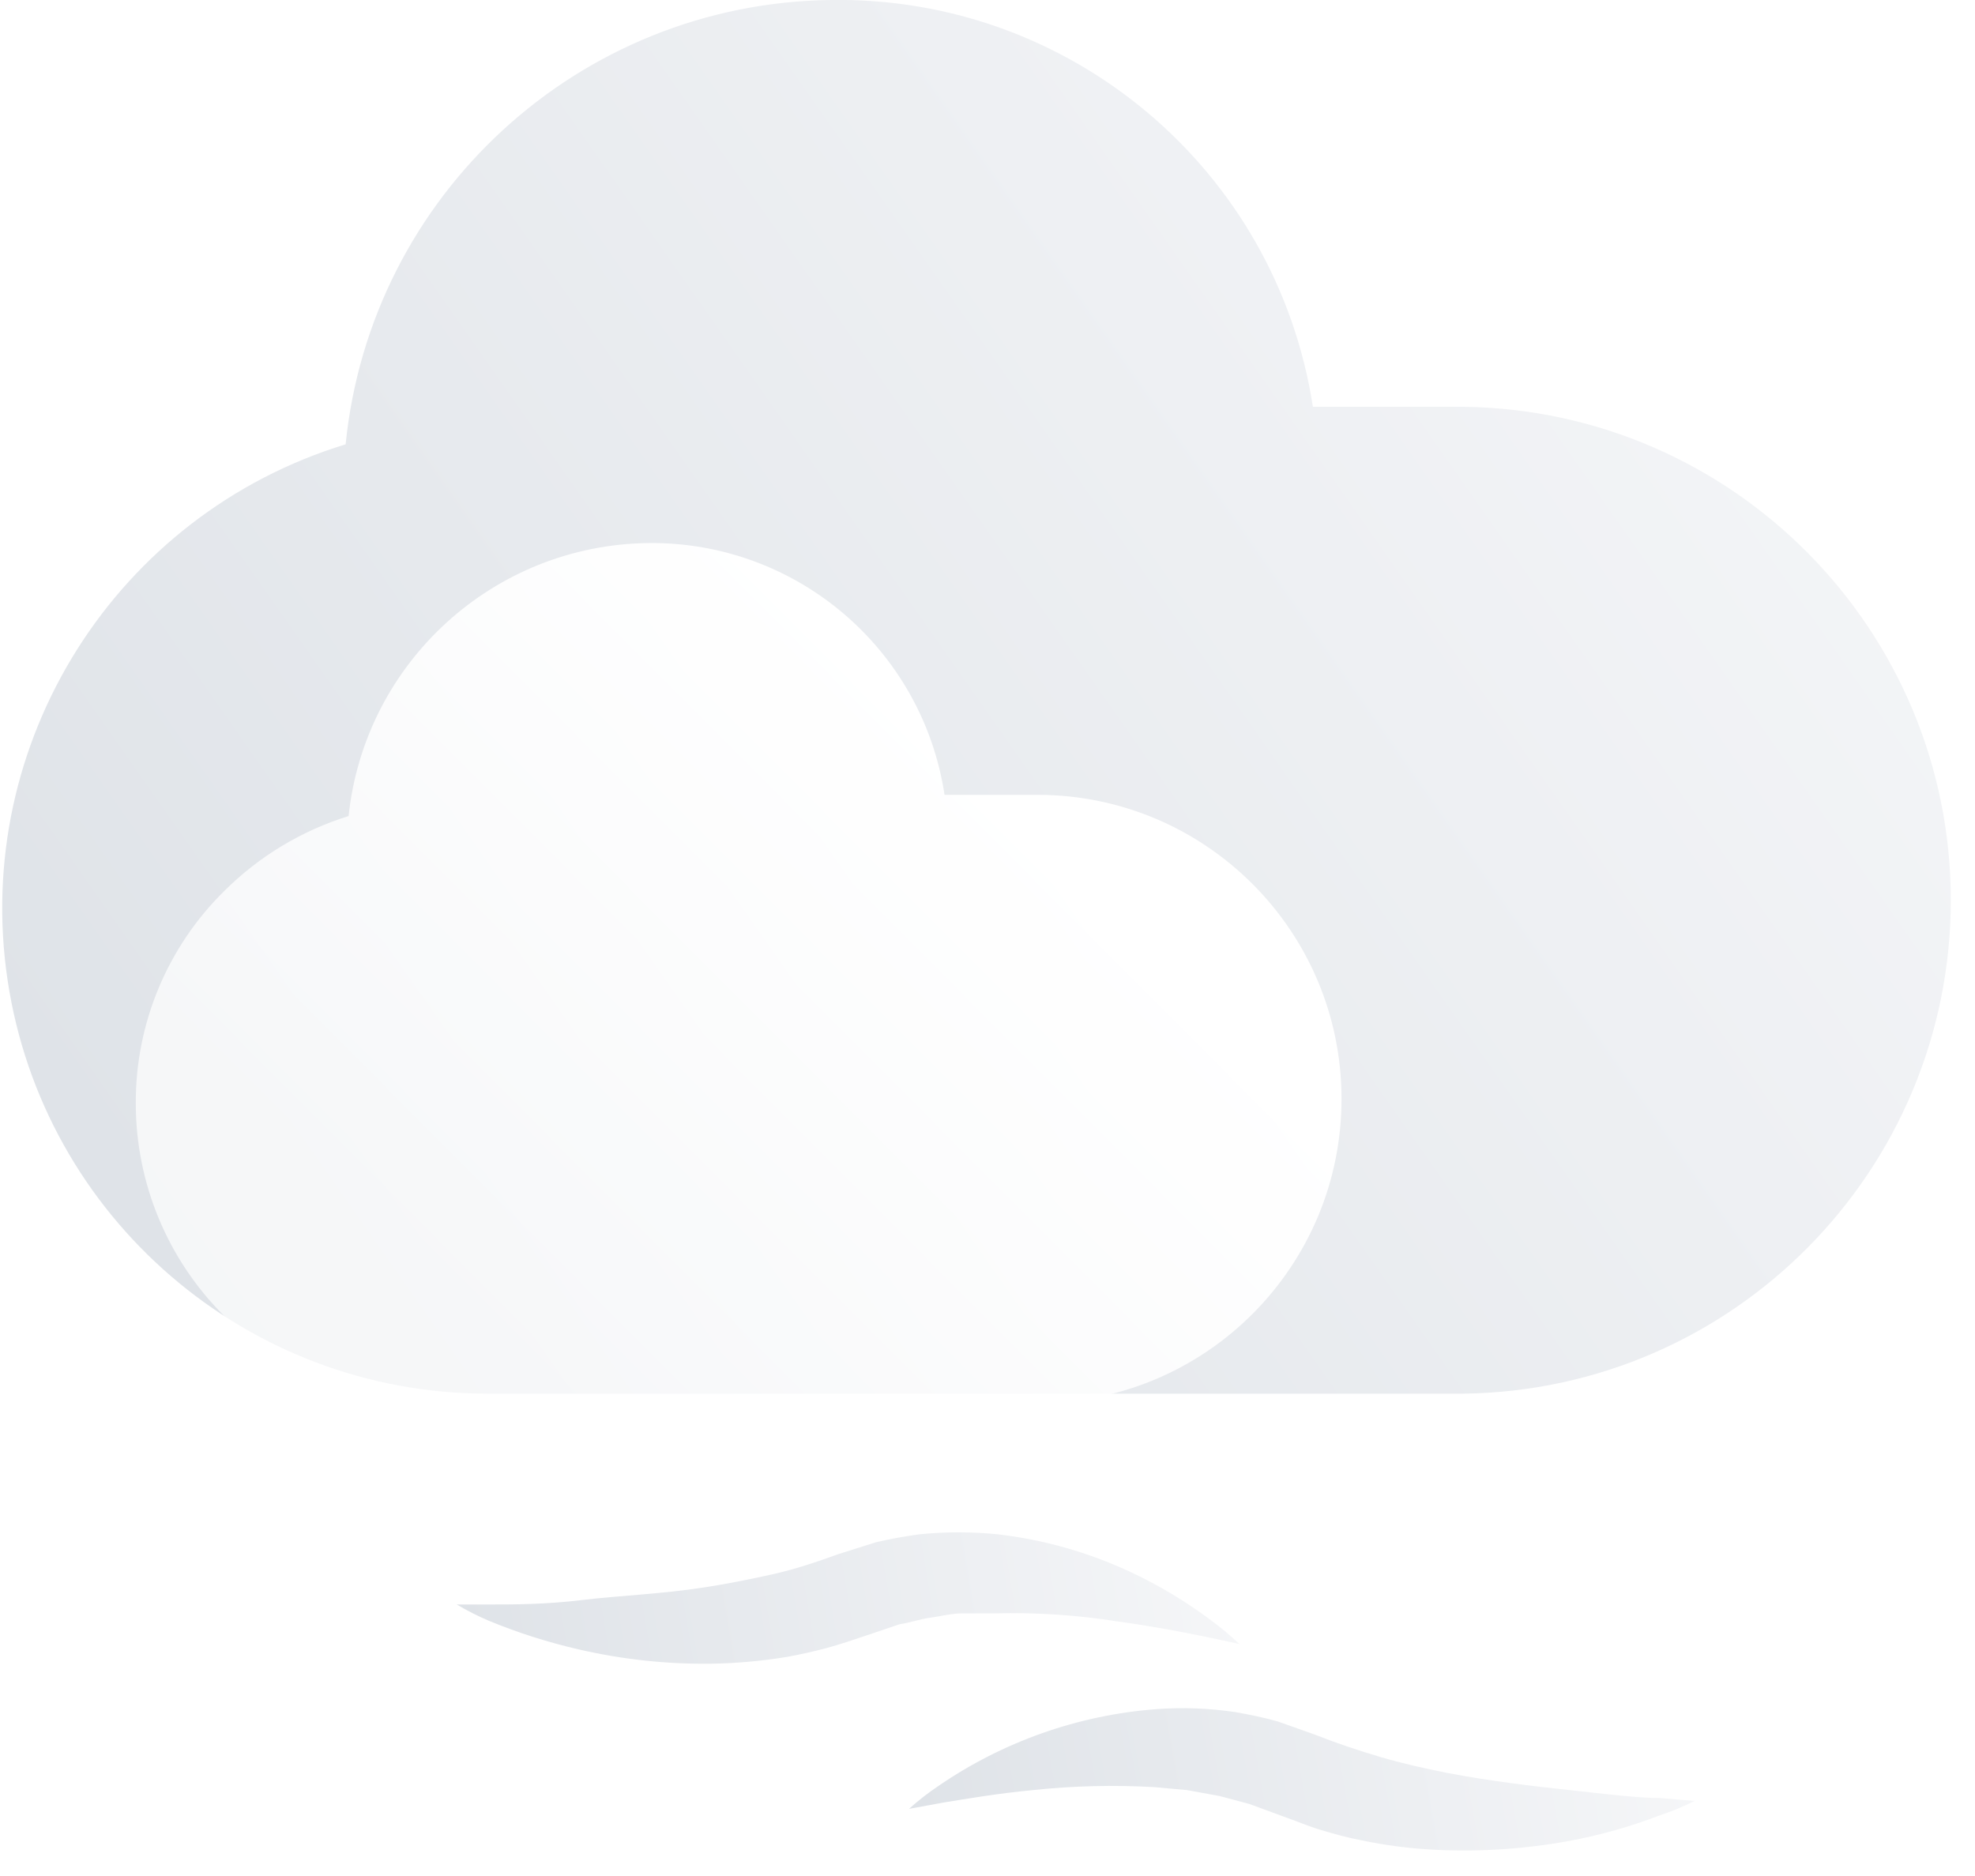
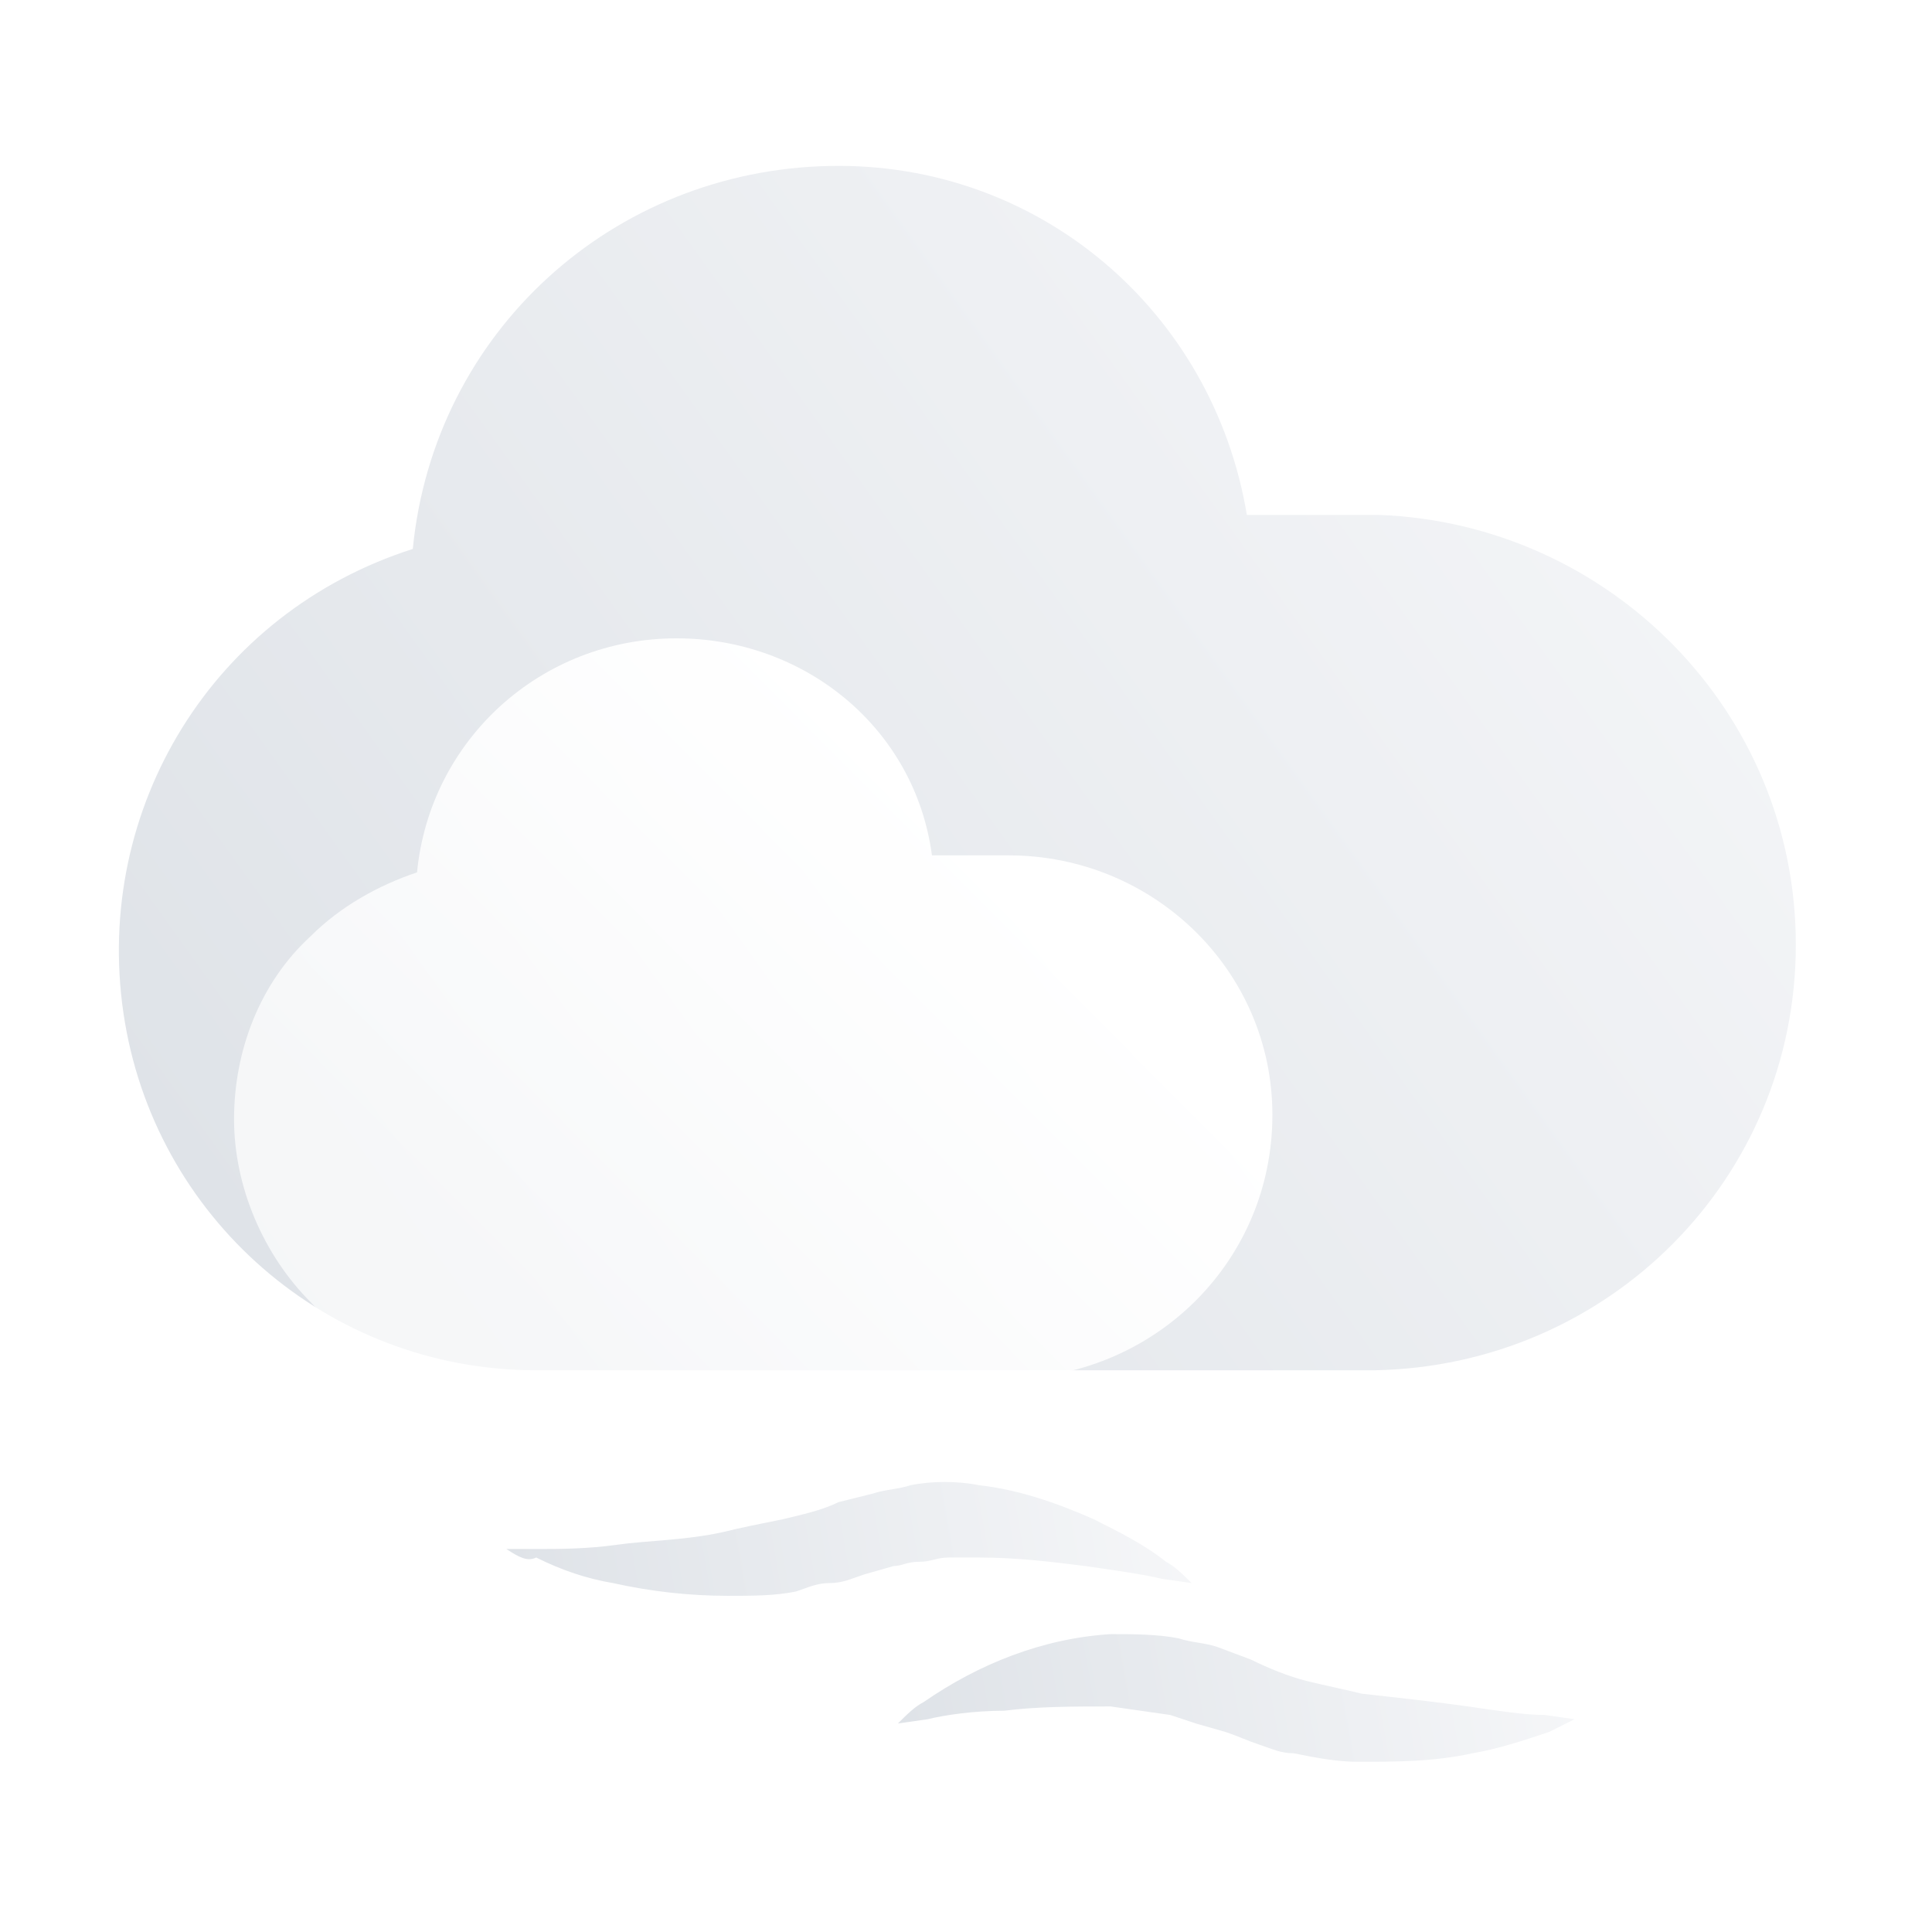
- <svg xmlns="http://www.w3.org/2000/svg" width="40px" height="38px" viewBox="0 0 40 38" version="1.1">
-   <defs>
-     <linearGradient x1="100%" y1="24.414%" x2="0%" y2="75.586%" id="linearGradient-1">
-       <stop stop-color="#F5F6F8" offset="0%" />
-       <stop stop-color="#DFE3E8" offset="100%" />
-     </linearGradient>
-     <linearGradient x1="18.837%" y1="78.482%" x2="79.402%" y2="35.248%" id="linearGradient-2">
-       <stop stop-color="#FFFFFF" stop-opacity="0.7" offset="1%" />
-       <stop stop-color="#FFFFFF" offset="100%" />
-     </linearGradient>
-     <linearGradient x1="100%" y1="48.59%" x2="0%" y2="51.41%" id="linearGradient-3">
-       <stop stop-color="#F5F6F8" offset="0%" />
-       <stop stop-color="#DFE3E8" offset="100%" />
-     </linearGradient>
-     <linearGradient x1="100%" y1="48.358%" x2="0%" y2="51.642%" id="linearGradient-4">
-       <stop stop-color="#F5F6F8" offset="0%" />
-       <stop stop-color="#DFE3E8" offset="100%" />
-     </linearGradient>
-   </defs>
-   <g id="Page-1" stroke="none" stroke-width="1" fill="none" fill-rule="evenodd">
-     <g id="Mobile" transform="translate(-277, -2)" fill-rule="nonzero">
-       <g id="50d" transform="translate(277, 1)">
-         <path d="M39.51,19.23 C39.51,24.706 35.106,29.164 29.63,29.23 L9.88,29.23 C5.012,29.232 0.875,25.671 0.154,20.856 C-0.567,16.041 2.345,11.424 7,10 C7.508,4.939 11.734,1.066 16.82,1 C21.679,0.918 25.851,4.437 26.59,9.24 L29.66,9.24 C35.12,9.322 39.505,13.769 39.51,19.23 Z" id="path-2" fill="url(#linearGradient-1)" />
-         <path d="M27.17,23.25 C27.176,26.637 24.446,29.393 21.06,29.42 L8.85,29.42 C7.235,29.428 5.683,28.792 4.538,27.653 C3.394,26.514 2.75,24.965 2.75,23.35 C2.743,21.734 3.389,20.184 4.54,19.05 C5.244,18.347 6.109,17.825 7.06,17.53 C7.389,14.415 9.998,12.038 13.13,12 C16.122,11.966 18.681,14.142 19.13,17.1 L21.03,17.1 C24.42,17.111 27.165,19.86 27.17,23.25 L27.17,23.25 Z" id="Path" fill="url(#linearGradient-2)" />
-         <path d="M9.25,33.5 L9.96,33.5 C10.41,33.5 11.05,33.5 11.79,33.41 C12.53,33.32 13.4,33.29 14.29,33.15 C14.74,33.08 15.19,32.99 15.64,32.89 C16.09,32.79 16.54,32.64 16.98,32.48 L17.74,32.24 C18.03,32.17 18.33,32.12 18.61,32.08 C19.145,32.025 19.685,32.025 20.22,32.08 C21.137,32.188 22.032,32.441 22.87,32.83 C23.46,33.103 24.02,33.439 24.54,33.83 C24.736,33.975 24.923,34.132 25.1,34.3 L24.4,34.15 C23.96,34.06 23.34,33.94 22.61,33.84 C21.797,33.712 20.973,33.659 20.15,33.68 C19.93,33.68 19.71,33.68 19.49,33.68 C19.27,33.68 19.05,33.74 18.83,33.77 C18.61,33.8 18.43,33.87 18.22,33.9 L17.54,34.13 C17.27,34.22 17.01,34.31 16.75,34.38 C16.49,34.45 16.22,34.51 15.95,34.56 C15.438,34.645 14.919,34.692 14.4,34.7 C13.498,34.711 12.599,34.613 11.72,34.41 C11.098,34.267 10.49,34.073 9.9,33.83 C9.676,33.734 9.459,33.624 9.25,33.5 Z" id="path-5" fill="url(#linearGradient-3)" />
-         <path d="M34.32,37.48 L33.61,37.42 C33.16,37.42 32.53,37.34 31.79,37.26 C31.05,37.18 30.19,37.08 29.3,36.91 C28.85,36.82 28.4,36.72 27.96,36.59 C27.52,36.46 27.07,36.31 26.64,36.14 L25.88,35.87 C25.6,35.79 25.3,35.73 25.02,35.68 C24.491,35.601 23.954,35.581 23.42,35.62 C21.835,35.74 20.31,36.279 19,37.18 C18.793,37.319 18.596,37.473 18.41,37.64 L19.12,37.51 C19.56,37.44 20.18,37.33 20.92,37.26 C21.737,37.173 22.56,37.153 23.38,37.2 L24.04,37.26 L24.7,37.38 L25.3,37.54 L25.98,37.79 C26.24,37.88 26.49,37.99 26.76,38.07 C27.03,38.15 27.28,38.22 27.54,38.27 C28.05,38.379 28.569,38.446 29.09,38.47 C29.991,38.513 30.893,38.452 31.78,38.29 C32.408,38.173 33.024,37.999 33.62,37.77 C33.86,37.691 34.094,37.594 34.32,37.48 Z" id="path-7" fill="url(#linearGradient-4)" />
+ <svg xmlns="http://www.w3.org/2000/svg" version="1.1" id="Layer_1" x="0px" y="0px" viewBox="0 0 45.4 45.4" style="enable-background:new 0 0 45.4 45.4;" xml:space="preserve">
+   <style type="text/css">
+ 	.st0{fill:url(#path-2_1_);}
+ 	.st1{fill:url(#Path_1_);}
+ 	.st2{fill:url(#path-5_1_);}
+ 	.st3{fill:url(#path-7_1_);}
+ </style>
+   <g id="Page-1">
+     <g id="Mobile" transform="translate(-277, -2)">
+       <g transform="translate(277, 1)">
+         <linearGradient id="path-2_1_" gradientUnits="userSpaceOnUse" x1="-278.954" y1="20.244" x2="-279.954" y2="20.756" gradientTransform="matrix(39.4653 0 0 28.2314 11051.892 -558.6976)">
+           <stop offset="0" style="stop-color:#F5F6F8" />
+           <stop offset="1" style="stop-color:#DFE3E8" />
+         </linearGradient>
+         <path id="path-2" class="st0" d="M42.2,23.2c0,5.5-4.4,9.9-9.9,10H12.6c-4.9,0-9-3.6-9.7-8.4S5,15.4,9.7,13.9     c0.5-5.1,4.7-8.9,9.8-9c4.9-0.1,9,3.4,9.8,8.2h3.1C37.8,13.3,42.2,17.7,42.2,23.2z" />
+         <linearGradient id="Path_1_" gradientUnits="userSpaceOnUse" x1="-275.255" y1="31.279" x2="-274.65" y2="30.846" gradientTransform="matrix(24.4203 0 0 17.4207 6731.87 -515.2496)">
+           <stop offset="1.000000e-02" style="stop-color:#FFFFFF;stop-opacity:0.7" />
+           <stop offset="1" style="stop-color:#FFFFFF" />
+         </linearGradient>
+         <path id="Path" class="st1" d="M29.9,27.2c0,3.4-2.7,6.1-6.1,6.2H11.6c-1.6,0-3.2-0.6-4.3-1.8c-1.1-1.1-1.8-2.7-1.8-4.3     c0-1.6,0.6-3.2,1.8-4.3c0.7-0.7,1.6-1.2,2.5-1.5c0.3-3.1,2.9-5.5,6.1-5.5c3,0,5.6,2.1,6,5.1h1.8C27.1,21.1,29.9,23.8,29.9,27.2     L29.9,27.2z" />
+         <linearGradient id="path-5_1_" gradientUnits="userSpaceOnUse" x1="-268.025" y1="183.342" x2="-269.025" y2="183.371" gradientTransform="matrix(15.85 0 0 2.6621 4275.952 -450.9515)">
+           <stop offset="0" style="stop-color:#F5F6F8" />
+           <stop offset="1" style="stop-color:#DFE3E8" />
+         </linearGradient>
+         <path id="path-5" class="st2" d="M11.9,37.4h0.8c0.4,0,1.1,0,1.8-0.1s1.6-0.1,2.5-0.3c0.4-0.1,0.9-0.2,1.4-0.3     c0.4-0.1,0.9-0.2,1.3-0.4l0.8-0.2c0.3-0.1,0.6-0.1,0.9-0.2c0.5-0.1,1.1-0.1,1.6,0c0.9,0.1,1.8,0.4,2.7,0.8c0.6,0.3,1.2,0.6,1.7,1     c0.2,0.1,0.4,0.3,0.6,0.5l-0.7-0.1c-0.4-0.1-1.1-0.2-1.8-0.3c-0.8-0.1-1.6-0.2-2.5-0.2c-0.2,0-0.4,0-0.7,0s-0.4,0.1-0.7,0.1     s-0.4,0.1-0.6,0.1L20.3,38c-0.3,0.1-0.5,0.2-0.8,0.2s-0.5,0.1-0.8,0.2c-0.5,0.1-1,0.1-1.6,0.1c-0.9,0-1.8-0.1-2.7-0.3     c-0.6-0.1-1.2-0.3-1.8-0.6C12.4,37.7,12.2,37.6,11.9,37.4z" />
+         <linearGradient id="path-7_1_" gradientUnits="userSpaceOnUse" x1="-268.093" y1="169.595" x2="-269.094" y2="169.628" gradientTransform="matrix(15.91 0 0 2.8828 4302.351 -448.0562)">
+           <stop offset="0" style="stop-color:#F5F6F8" />
+           <stop offset="1" style="stop-color:#DFE3E8" />
+         </linearGradient>
+         <path id="path-7" class="st3" d="M37,41.4l-0.7-0.1c-0.5,0-1.1-0.1-1.8-0.2c-0.7-0.1-1.6-0.2-2.5-0.3c-0.4-0.1-0.9-0.2-1.3-0.3     s-0.9-0.3-1.3-0.5l-0.8-0.3c-0.3-0.1-0.6-0.1-0.9-0.2c-0.5-0.1-1.1-0.1-1.6-0.1c-1.6,0.1-3.1,0.7-4.4,1.6     c-0.2,0.1-0.4,0.3-0.6,0.5l0.7-0.1c0.4-0.1,1.1-0.2,1.8-0.2c0.8-0.1,1.6-0.1,2.5-0.1l0.7,0.1l0.7,0.1l0.6,0.2l0.7,0.2     c0.3,0.1,0.5,0.2,0.8,0.3s0.5,0.2,0.8,0.2c0.5,0.1,1,0.2,1.5,0.2c0.9,0,1.8,0,2.7-0.2c0.6-0.1,1.2-0.3,1.8-0.5     C36.6,41.6,36.8,41.5,37,41.4z" />
      </g>
    </g>
  </g>
</svg>
